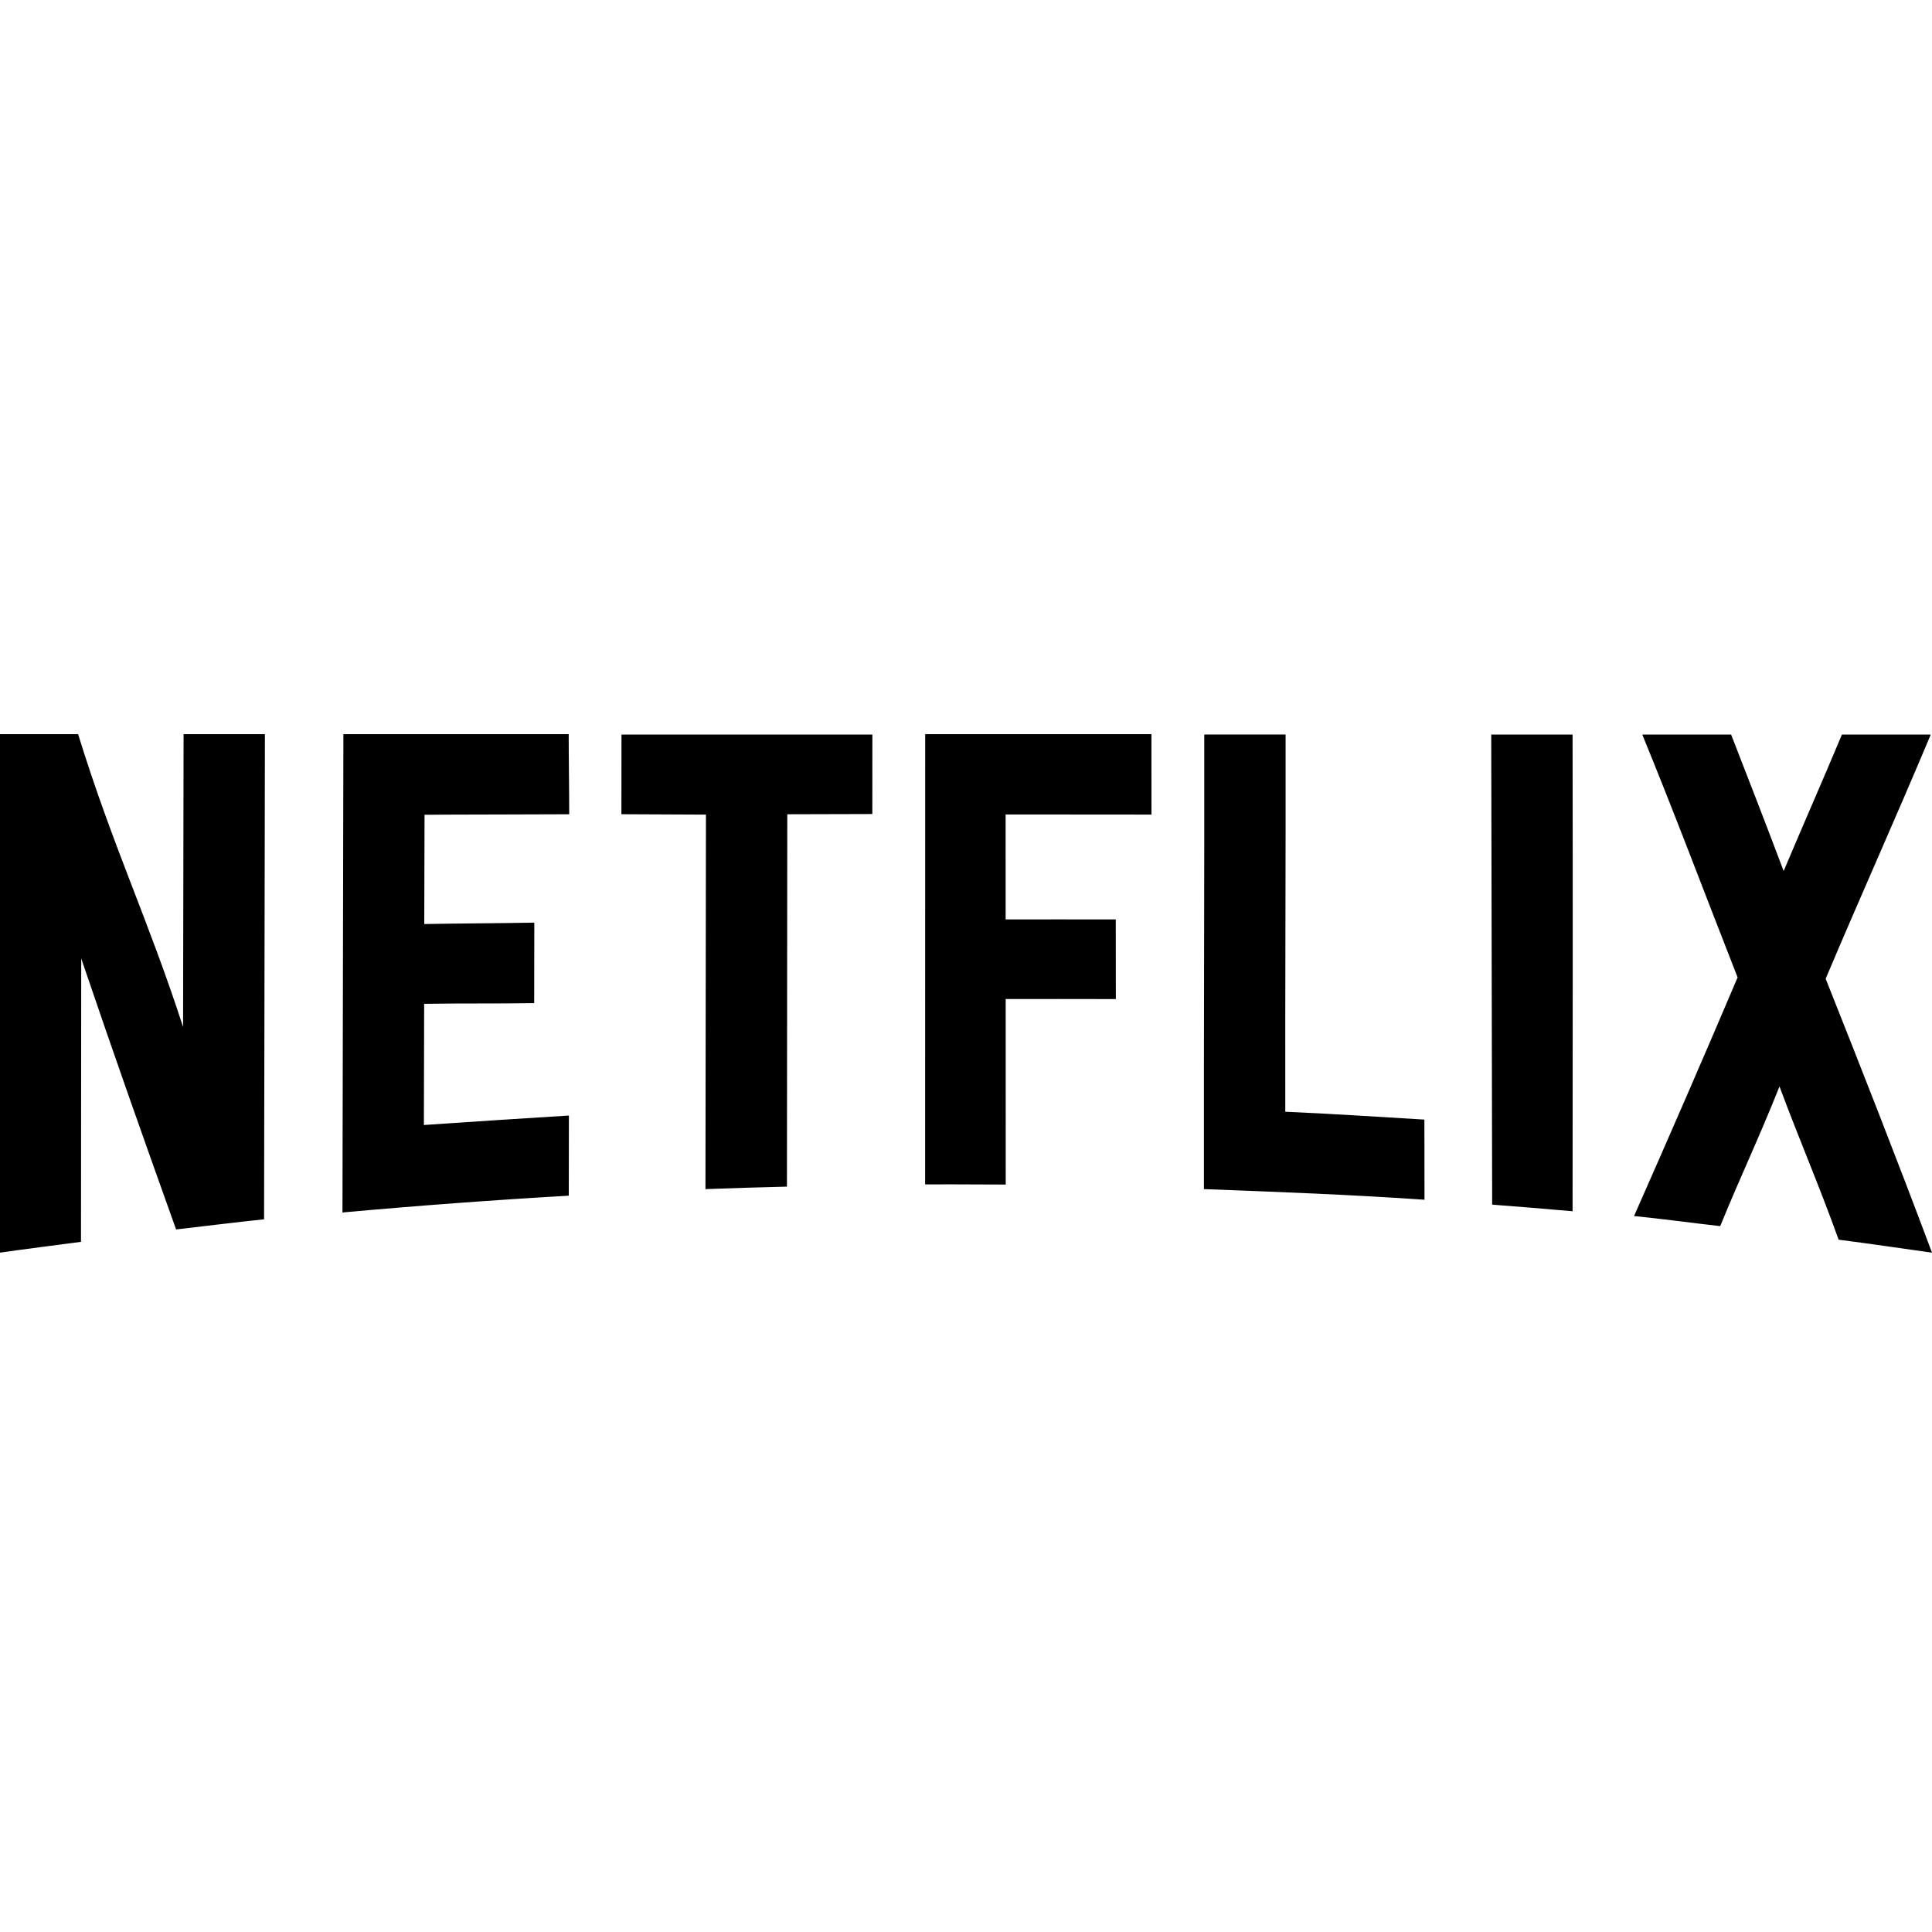
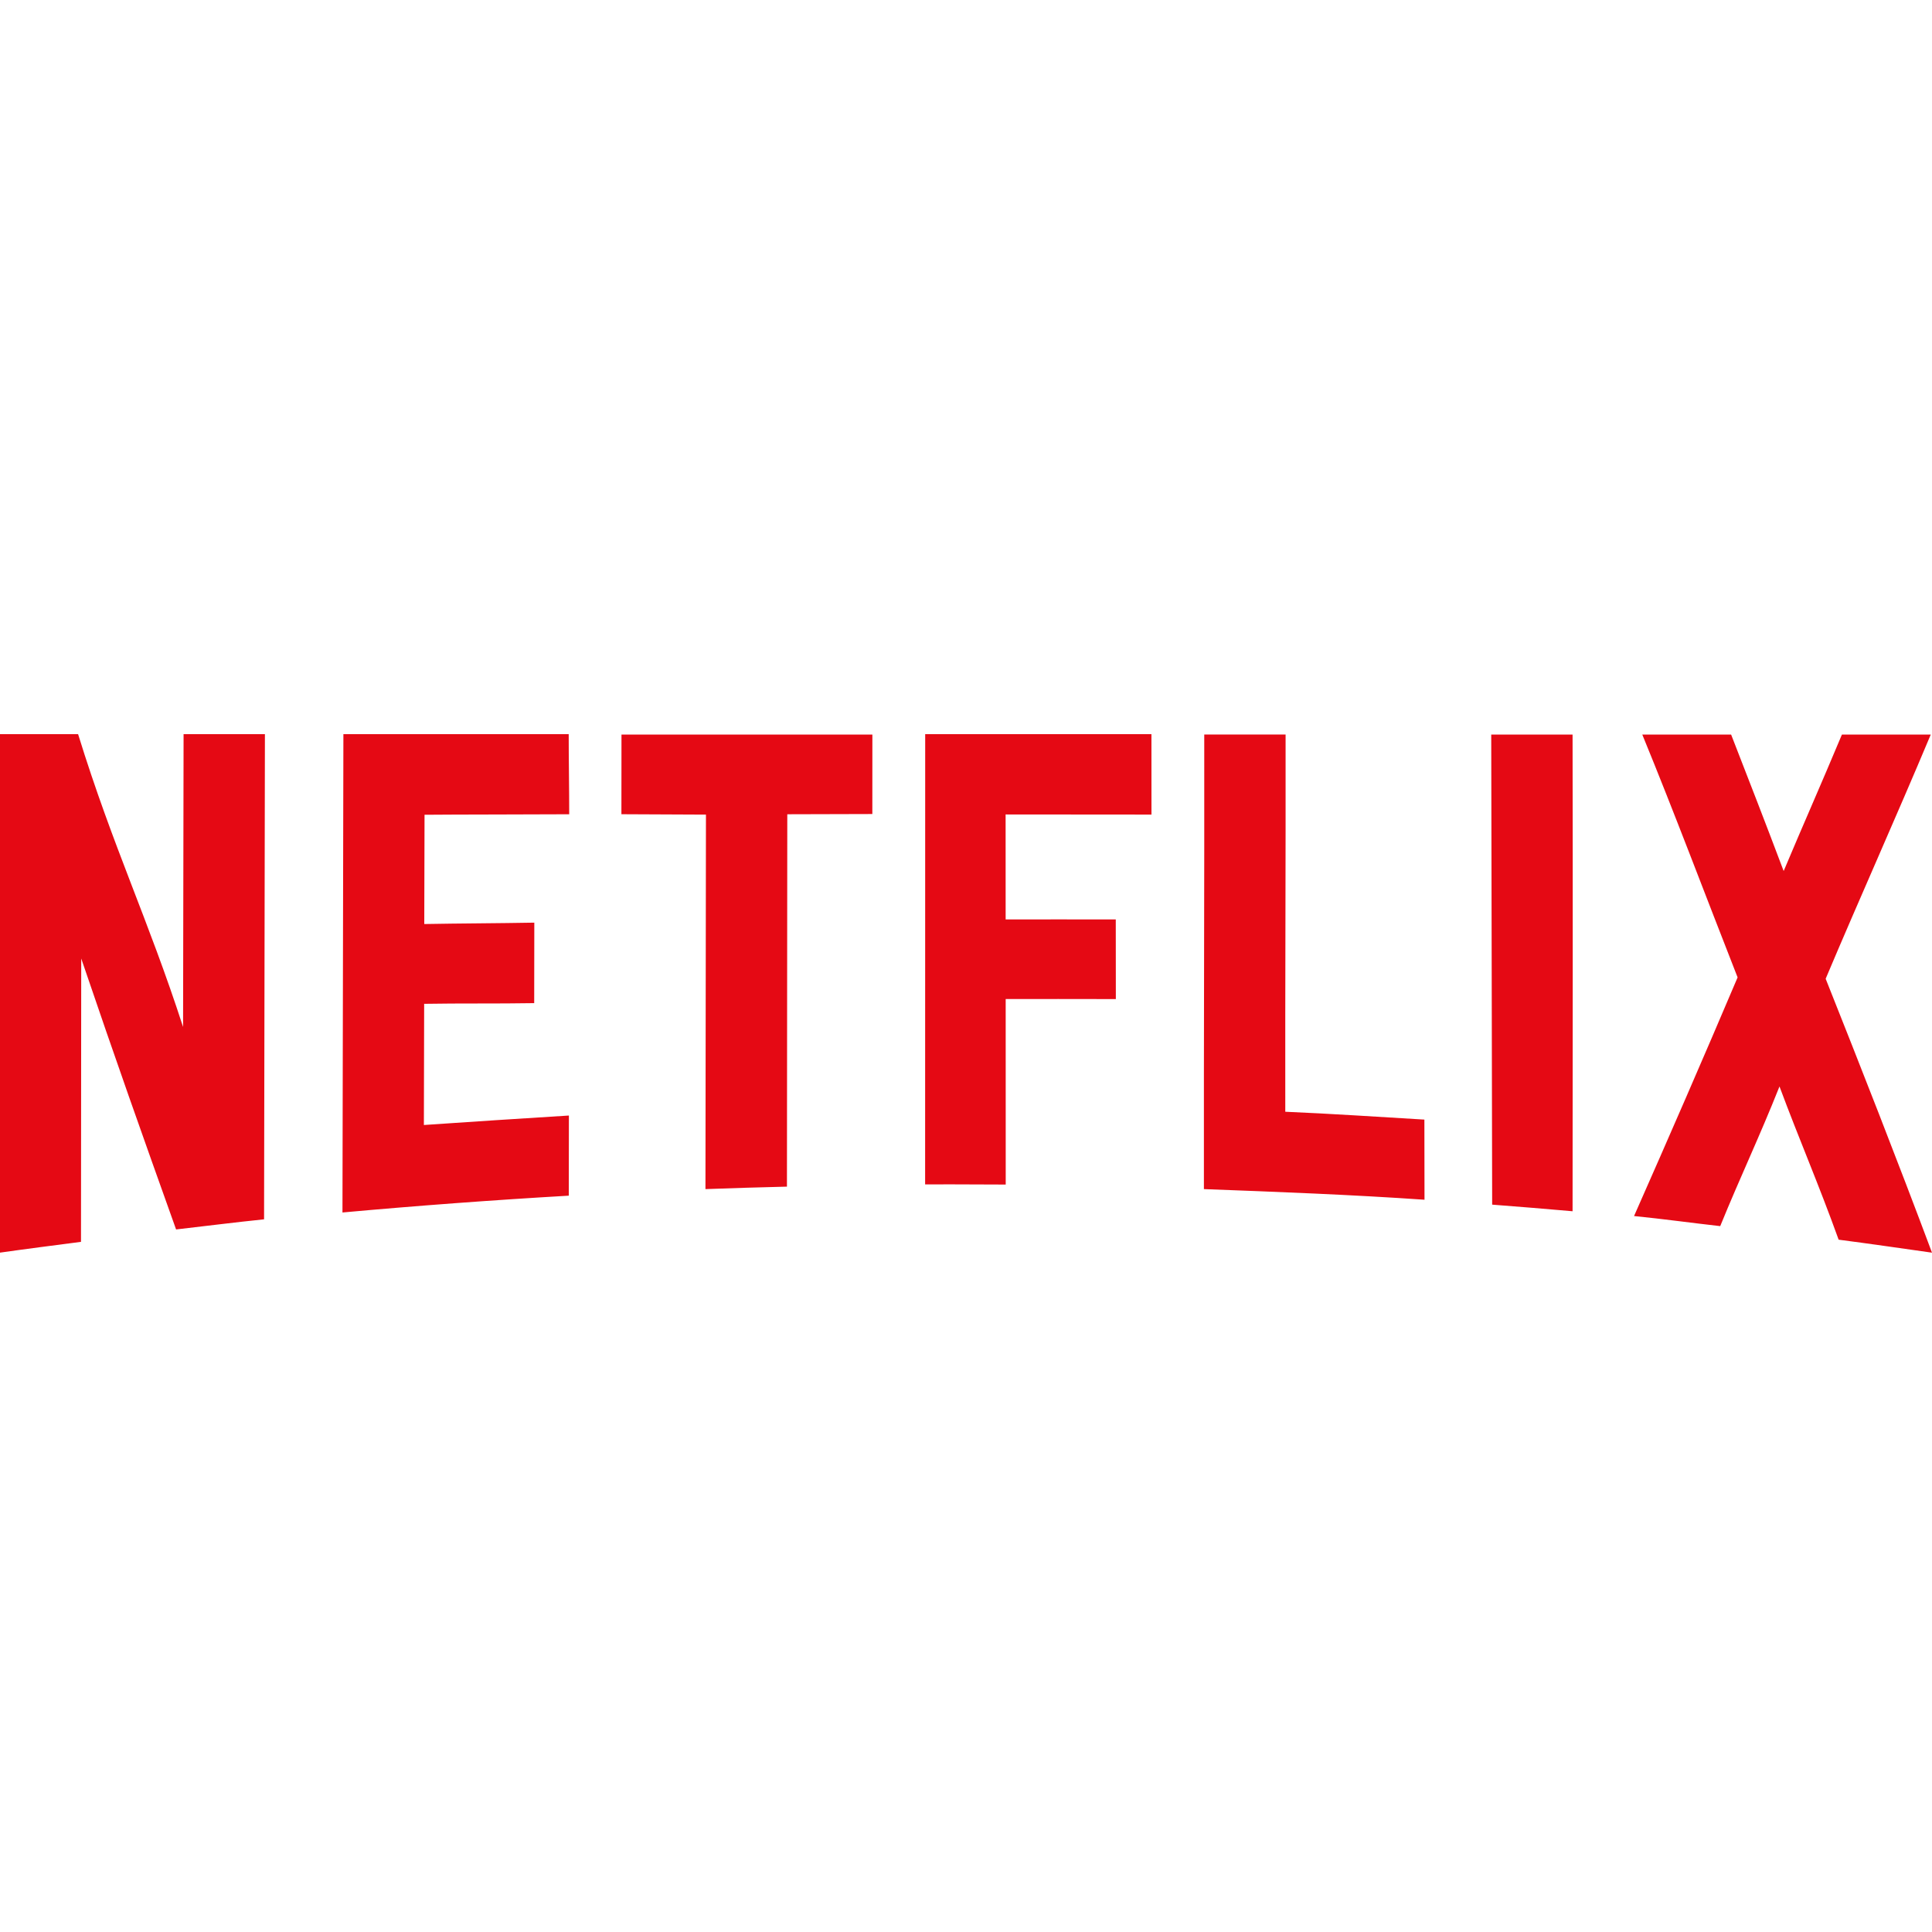
<svg xmlns="http://www.w3.org/2000/svg" viewBox="0 0 50 50" width="250px" height="250px">
-   <g>
+   <g fill="#E50914">
    <path d="M4.751,19c0.686,0,1.419,0,2.105,0c-0.007,4.185-0.015,8.371-0.022,12.556c-0.735,0.075-1.543,0.178-2.277,0.262c-0.937-2.623-1.515-4.252-2.455-7.012C2.1,27.61,2.098,29.334,2.096,32.139C1.413,32.228,0.682,32.321,0,32.418C0,27.945,0,23.473,0,19c0.77,0,1.251,0,2.021,0c0.908,2.936,1.813,4.785,2.717,7.578C4.743,23.716,4.747,21.862,4.751,19z M14.731,21.073c0.001-0.603-0.014-1.47-0.013-2.073c-1.952,0-3.879,0-5.831,0c-0.008,4.126-0.016,8.253-0.024,12.379c1.951-0.177,3.903-0.322,5.857-0.435c0.001-0.603,0.002-1.471,0.003-2.074c-1.271,0.078-2.486,0.159-3.753,0.245c0.002-1.109,0.004-2.027,0.007-3.136c0.925-0.016,1.903-0.002,2.848-0.018c0.001-0.606,0.002-1.477,0.003-2.083c-0.937,0.017-1.926,0.019-2.848,0.036c0.002-1.11,0.004-1.718,0.007-2.828C11.568,21.079,14.248,21.078,14.731,21.073z M16.082,21.072c0.093-0.001,2.116,0.01,2.188,0.01c-0.004,3.327-0.009,6.365-0.013,9.692c0.687-0.026,1.422-0.047,2.109-0.064c0.003-3.308,0.006-6.329,0.009-9.637c0.726-0.003,1.476-0.005,2.201-0.006c0-0.589,0.001-1.467,0.001-2.056c-2.14,0-4.353,0-6.493,0C16.084,19.609,16.083,20.472,16.082,21.072z M29.799,19c-1.952,0-3.903,0-5.855,0c-0.001,3.884-0.001,7.768-0.002,11.652c0.226-0.001,0.455-0.001,0.685-0.001c0.468,0,0.94,0.002,1.401,0.005c-0.001-1.648-0.001-3.153-0.001-4.801c0.115,0,2.575-0.003,2.851,0.001c0-0.591-0.001-1.47-0.002-2.061c-0.261-0.003-2.743,0-2.85,0c0-1.06-0.001-1.658-0.001-2.717c0.229,0,3.204,0.001,3.775,0.003C29.8,20.489,29.799,19.592,29.799,19z M33.263,28.772c-0.005-3.358,0.013-6.405,0.008-9.763c-0.686,0-1.419,0-2.105,0c0.005,3.922-0.014,7.843-0.009,11.765c1.872,0.07,3.839,0.145,5.709,0.275c-0.001-0.603-0.002-1.471-0.003-2.074C35.679,28.905,34.447,28.822,33.263,28.772z M38.617,31.176c0.686,0.053,1.395,0.11,2.081,0.171c0.003-4.11,0.008-8.225,0-12.337c-0.686,0-1.419,0-2.105,0C38.601,23.065,38.609,27.121,38.617,31.176z M47.248,25.33c0.889-2.107,1.796-4.117,2.72-6.32c-0.758,0-1.54,0-2.299,0c-0.57,1.361-0.962,2.236-1.508,3.532c-0.509-1.348-0.85-2.221-1.36-3.532c-0.758,0-1.54,0-2.299,0c0.842,2.051,1.612,4.107,2.467,6.285c-0.888,2.092-1.793,4.17-2.68,6.176c0.735,0.073,1.496,0.179,2.23,0.261c0.527-1.292,1.006-2.287,1.534-3.614c0.527,1.414,1.005,2.506,1.531,3.965c0.733,0.095,1.684,0.232,2.416,0.336C49.112,30.045,48.141,27.573,47.248,25.33z" />
  </g>
</svg>
